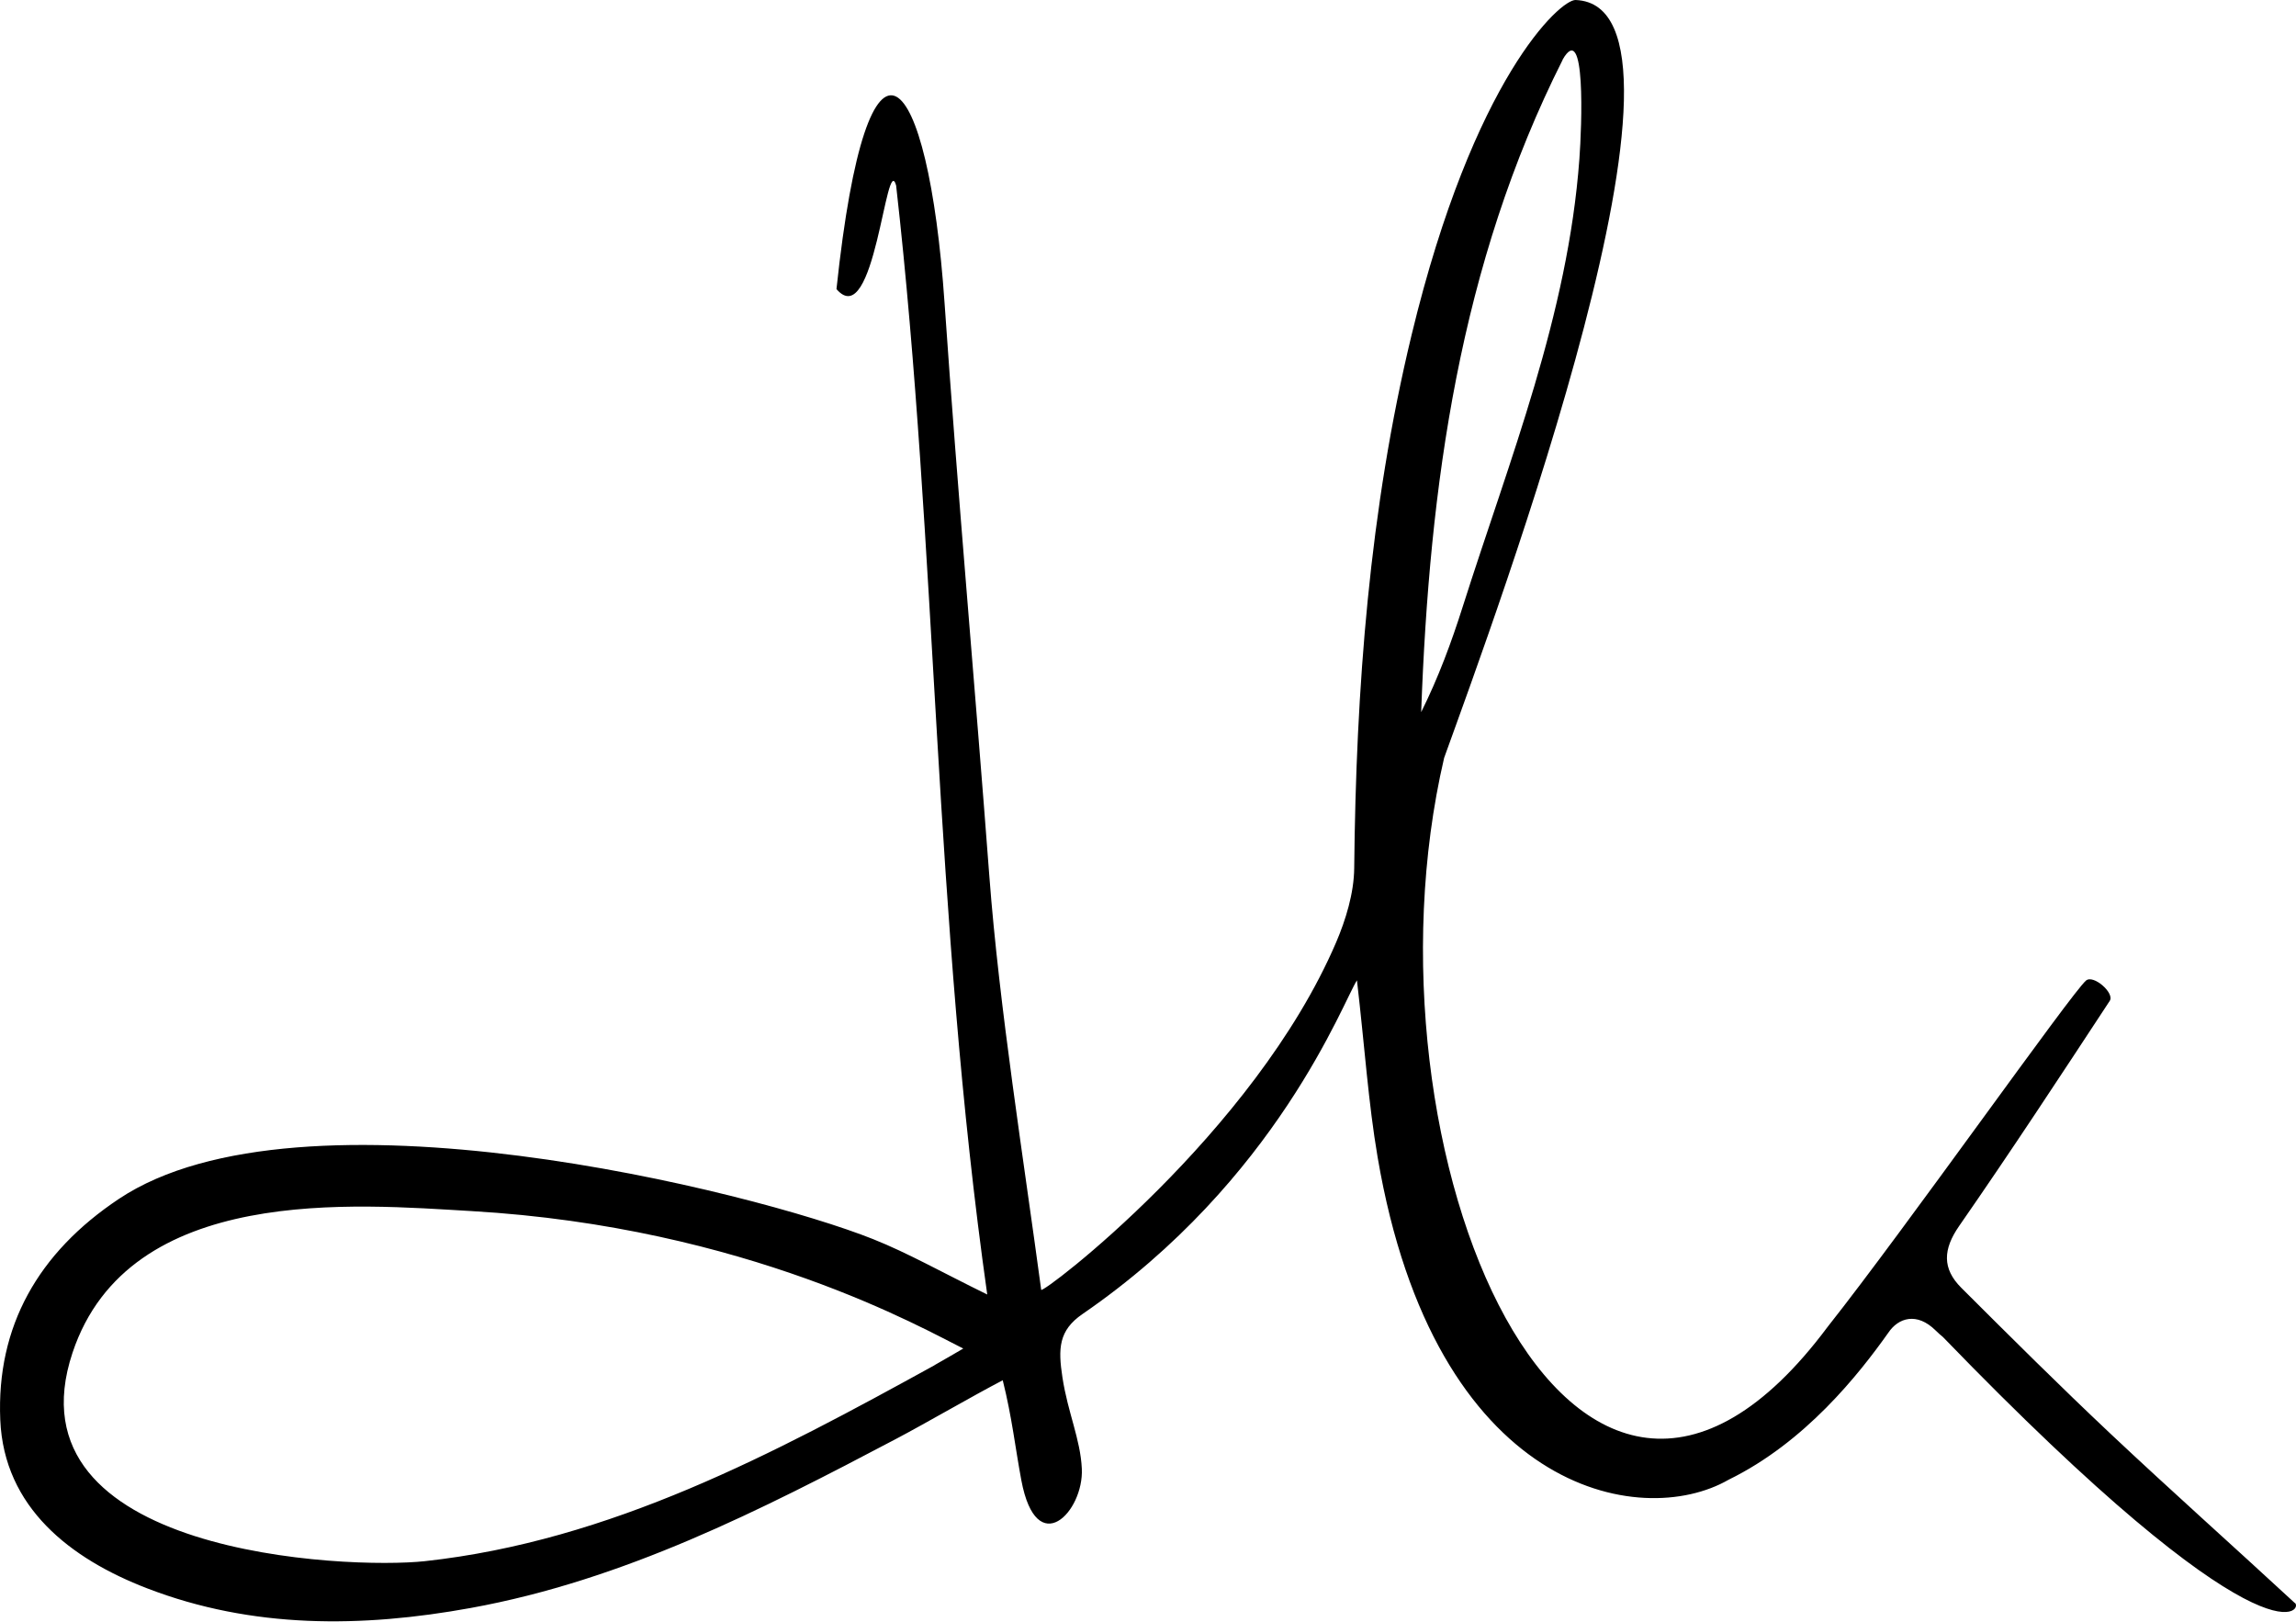
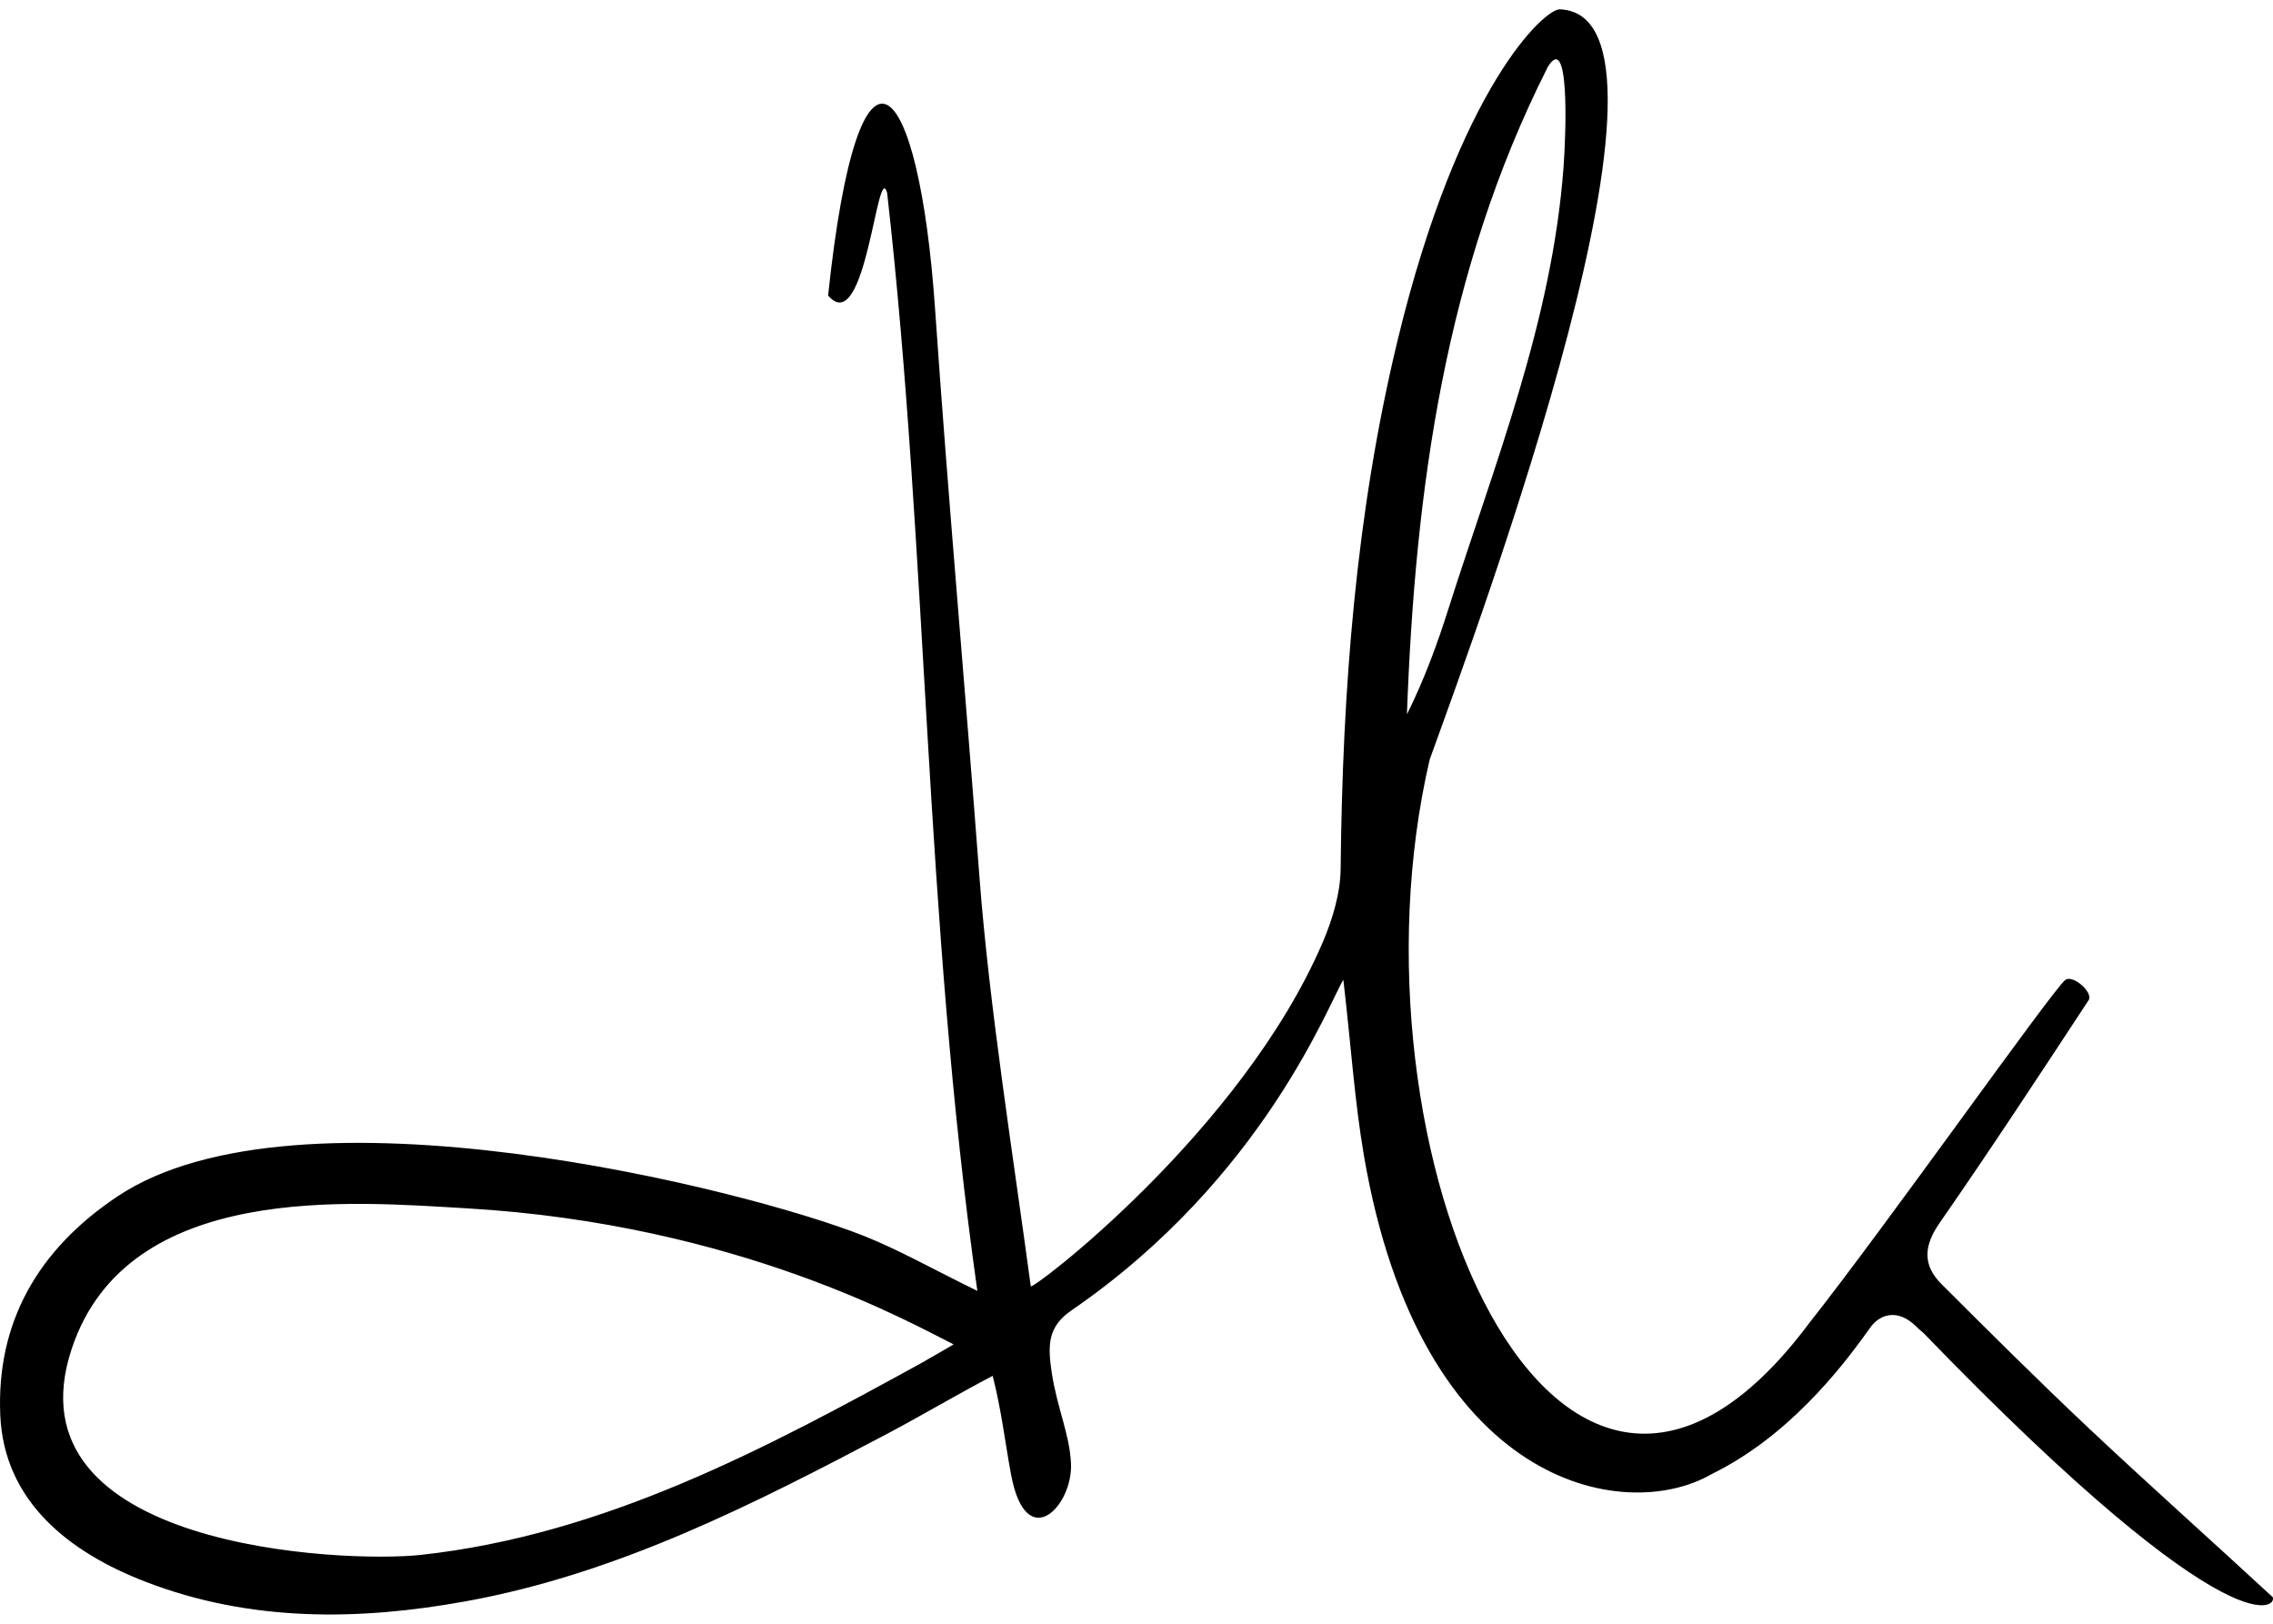
- <svg xmlns="http://www.w3.org/2000/svg" viewBox="0 0 296 209" fill-rule="evenodd" clip-rule="evenodd" stroke-linejoin="round" stroke-miterlimit="2">
+ <svg xmlns="http://www.w3.org/2000/svg" viewBox="0 0 296 209" width="84" height="60" fill-rule="evenodd" clip-rule="evenodd" stroke-linejoin="round" stroke-miterlimit="2">
  <path d="M295.875 206.672c-7.901-7.306-15.94-14.463-23.777-21.836-6.535-6.153-12.897-12.486-19.255-18.83-2.478-2.479-2.349-4.968-.268-7.965 6.641-9.564 13.027-19.297 19.414-29.02.657-1.006-2.108-3.42-3.06-2.616-1.865 1.578-23.248 31.922-33.31 44.642-33.002 44.26-61.227-22.866-49.44-73.354C192.82 79.275 221.947.742 203.127 0c-1.95-.075-13.133 9.998-21.14 43.158-5.444 22.538-7.17 45.584-7.403 68.768-.032 3.22-1.102 6.683-2.33 9.553-10.592 24.688-37.938 45.426-38.023 44.792-2.255-16.755-5.412-36.47-6.683-53.303-1.842-24.444-4.088-49.396-5.772-73.86-2.097-30.587-9.902-39.883-13.938-1.84 4.938 5.737 6.4-17.904 7.69-13.362 5.327 47.157 4.797 93.904 11.747 142.97-5.923-2.9-10.202-5.339-14.732-7.145-15.368-6.121-73.83-20.777-97.216-5.179-10.405 6.929-15.8 16.438-15.293 28.48.476 11.306 9.055 17.92 18.932 21.722 13.578 5.232 27.686 5.084 41.73 2.531 19.699-3.58 37.333-12.571 54.834-21.8 3.862-2.034 9.87-5.54 13.743-7.552 1.202 4.801 1.61 8.696 2.4 12.9 1.96 10.411 8.06 4.07 7.796-1.498-.18-3.817-1.8-7.197-2.5-11.774-.567-3.706-.502-6.047 2.584-8.165 25.112-17.243 33.644-40.363 35.385-43.021 1 8.59 1.462 15.749 2.665 22.802 7.36 43.223 33.886 48.12 45.256 41.573 9.86-4.82 16.78-13.583 20.57-18.927 1.304-1.963 3.7-2.698 6.108-.315.381.37.684.64.936.838 41.57 42.982 46.537 35.337 45.385 34.27l.018.055zm-175.4-30.674c-20.758 11.424-41.766 22.644-65.706 25.255-9.95 1.08-54.117-.784-45.42-26.87 7.27-21.818 36.587-19.117 51.451-18.259 35.508 2.065 58.4 15.262 63.384 17.719 0 0-3.085 1.8-3.707 2.14l-.001.015zM201.437 7.714c3.03-5.338 2.486 8.579 2.179 12.76-1.472 20.126-8.992 38.709-15.018 57.661-1.472 4.65-3.167 9.23-5.38 13.663 1.059-29.184 4.945-57.693 18.237-84.083h-.018z" />
</svg>
